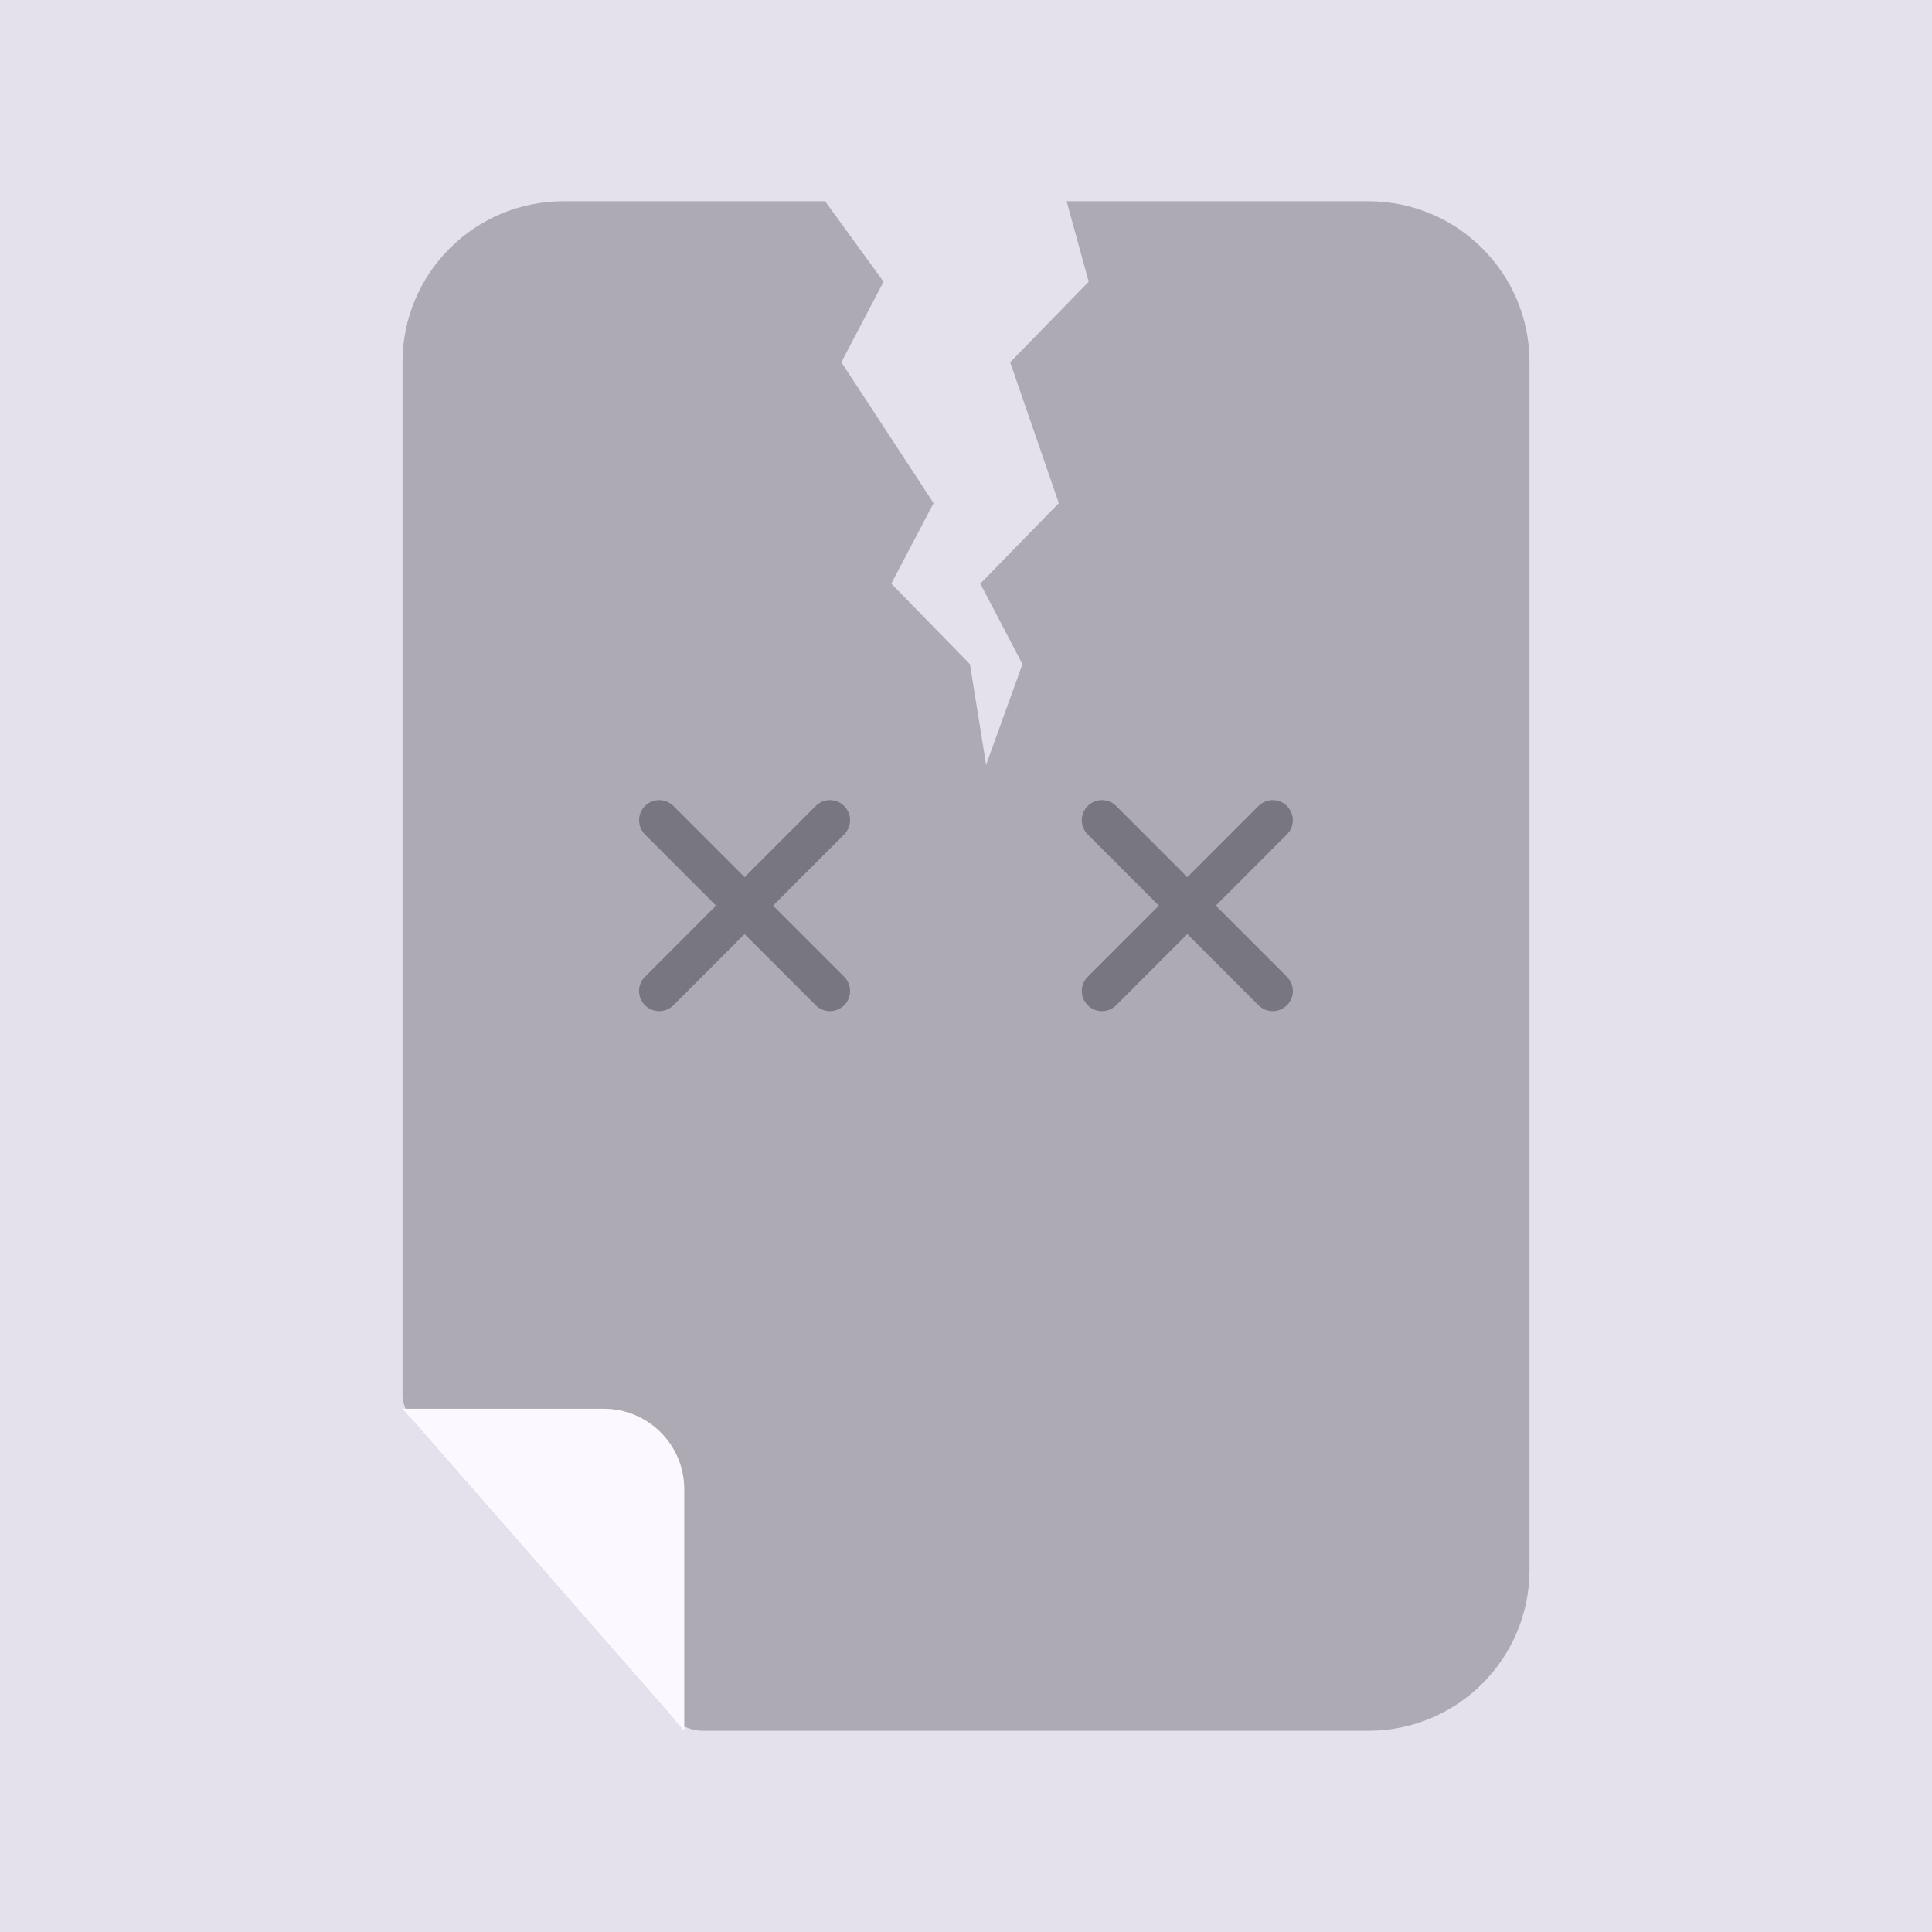
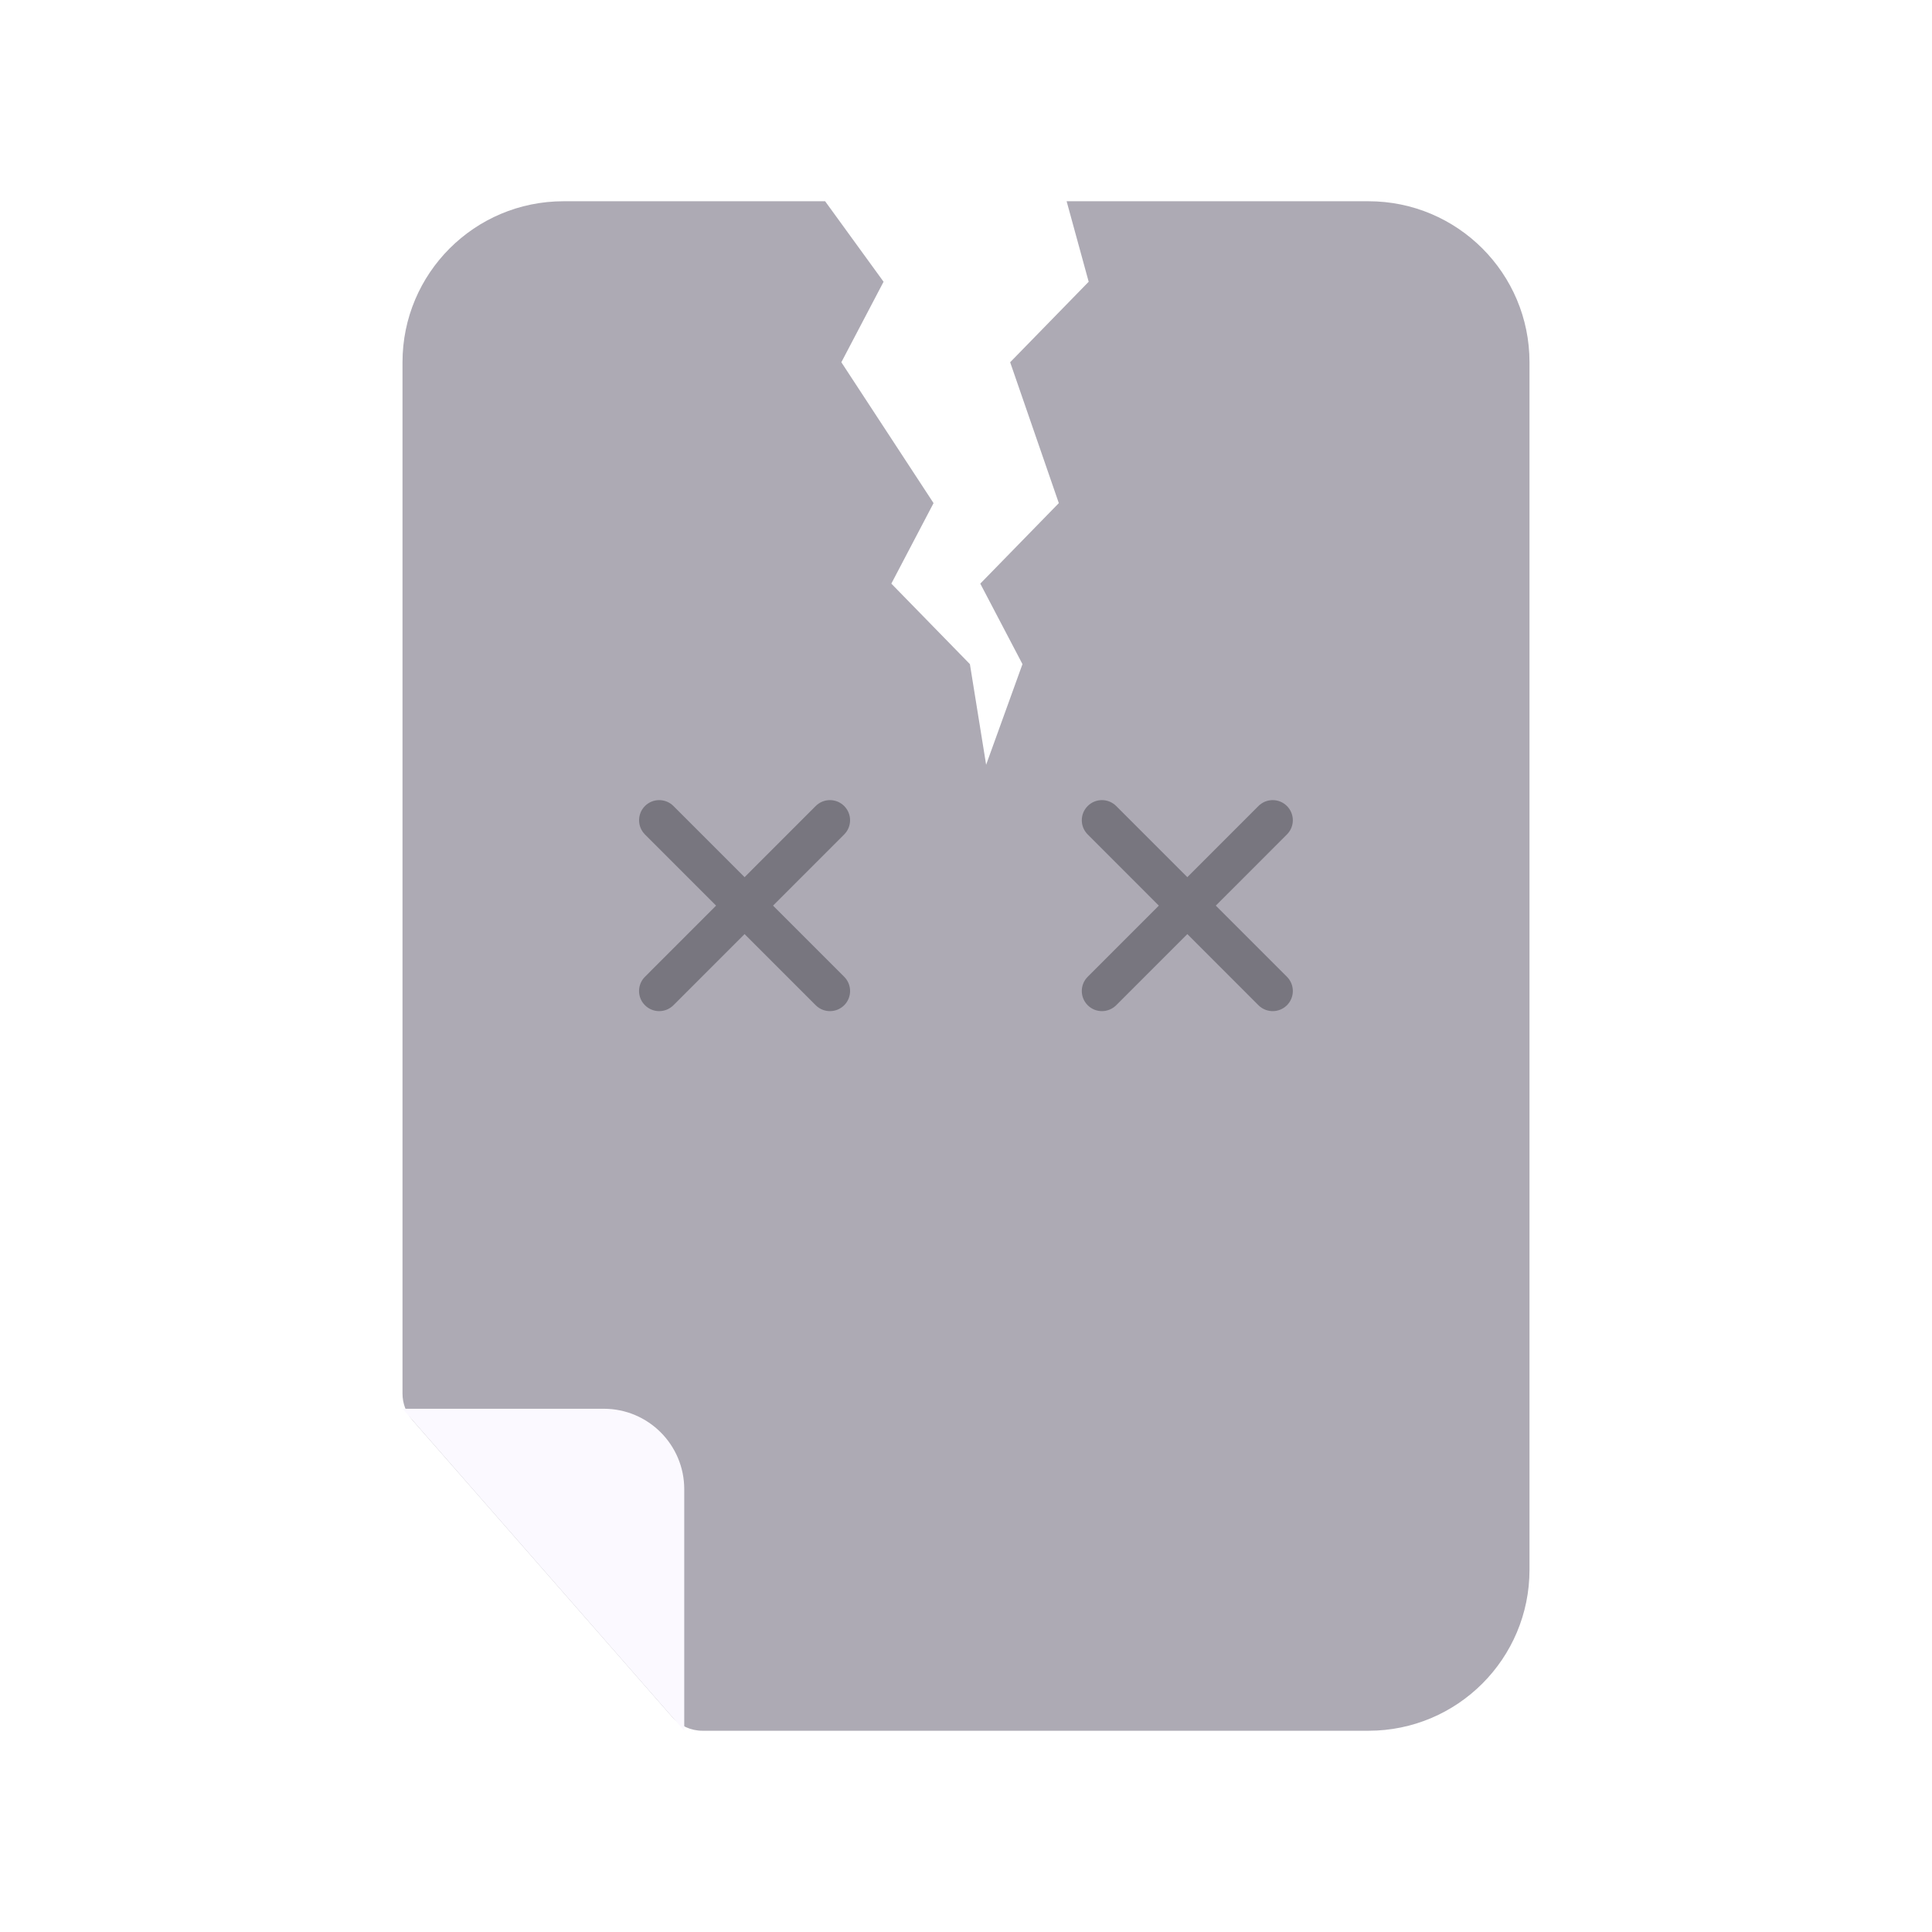
<svg xmlns="http://www.w3.org/2000/svg" width="48" height="48" viewBox="0 0 48 48" fill="none">
-   <rect width="48" height="48" fill="#E5E1EC" />
  <path d="M10 9C10 6.791 11.791 5 14 5H17L20.5 5L21.952 7L20.903 9L23.194 12.5L22.145 14.5L24.097 16.5L24.5 19L25.403 16.5L24.355 14.5L26.306 12.5L25.097 9L27.048 7L26.5 5H31L34 5C36.209 5 38 6.791 38 9V17V25V39C38 41.209 36.209 43 34 43H24H17.454C17.165 43 16.891 42.876 16.701 42.658L10.247 35.283C10.088 35.1 10 34.867 10 34.624V25L10 9Z" fill="#ADAAB4" />
  <path d="M10 35L17 43V37C17 35.895 16.105 35 15 35H10Z" fill="#FBF9FF" />
  <path fill-rule="evenodd" clip-rule="evenodd" d="M16.024 20.025C15.829 20.22 15.829 20.537 16.024 20.732L17.791 22.5L16.024 24.268C15.828 24.463 15.828 24.78 16.024 24.975C16.219 25.17 16.535 25.17 16.731 24.975L18.499 23.207L20.266 24.975C20.462 25.17 20.778 25.17 20.974 24.975C21.169 24.78 21.169 24.463 20.974 24.268L19.206 22.5L20.973 20.732C21.169 20.537 21.169 20.22 20.973 20.025C20.778 19.83 20.462 19.83 20.266 20.025L18.499 21.793L16.731 20.025C16.536 19.83 16.219 19.83 16.024 20.025Z" fill="#78767F" />
  <path fill-rule="evenodd" clip-rule="evenodd" d="M27.024 20.025C26.828 20.22 26.828 20.537 27.024 20.732L28.791 22.5L27.024 24.268C26.828 24.463 26.828 24.78 27.024 24.975C27.219 25.17 27.535 25.17 27.731 24.975L29.499 23.207L31.266 24.975C31.462 25.17 31.778 25.17 31.974 24.975C32.169 24.78 32.169 24.463 31.974 24.268L30.206 22.5L31.973 20.732C32.169 20.537 32.169 20.22 31.973 20.025C31.778 19.83 31.462 19.83 31.266 20.025L29.499 21.793L27.731 20.025C27.536 19.83 27.219 19.83 27.024 20.025Z" fill="#78767F" />
</svg>
